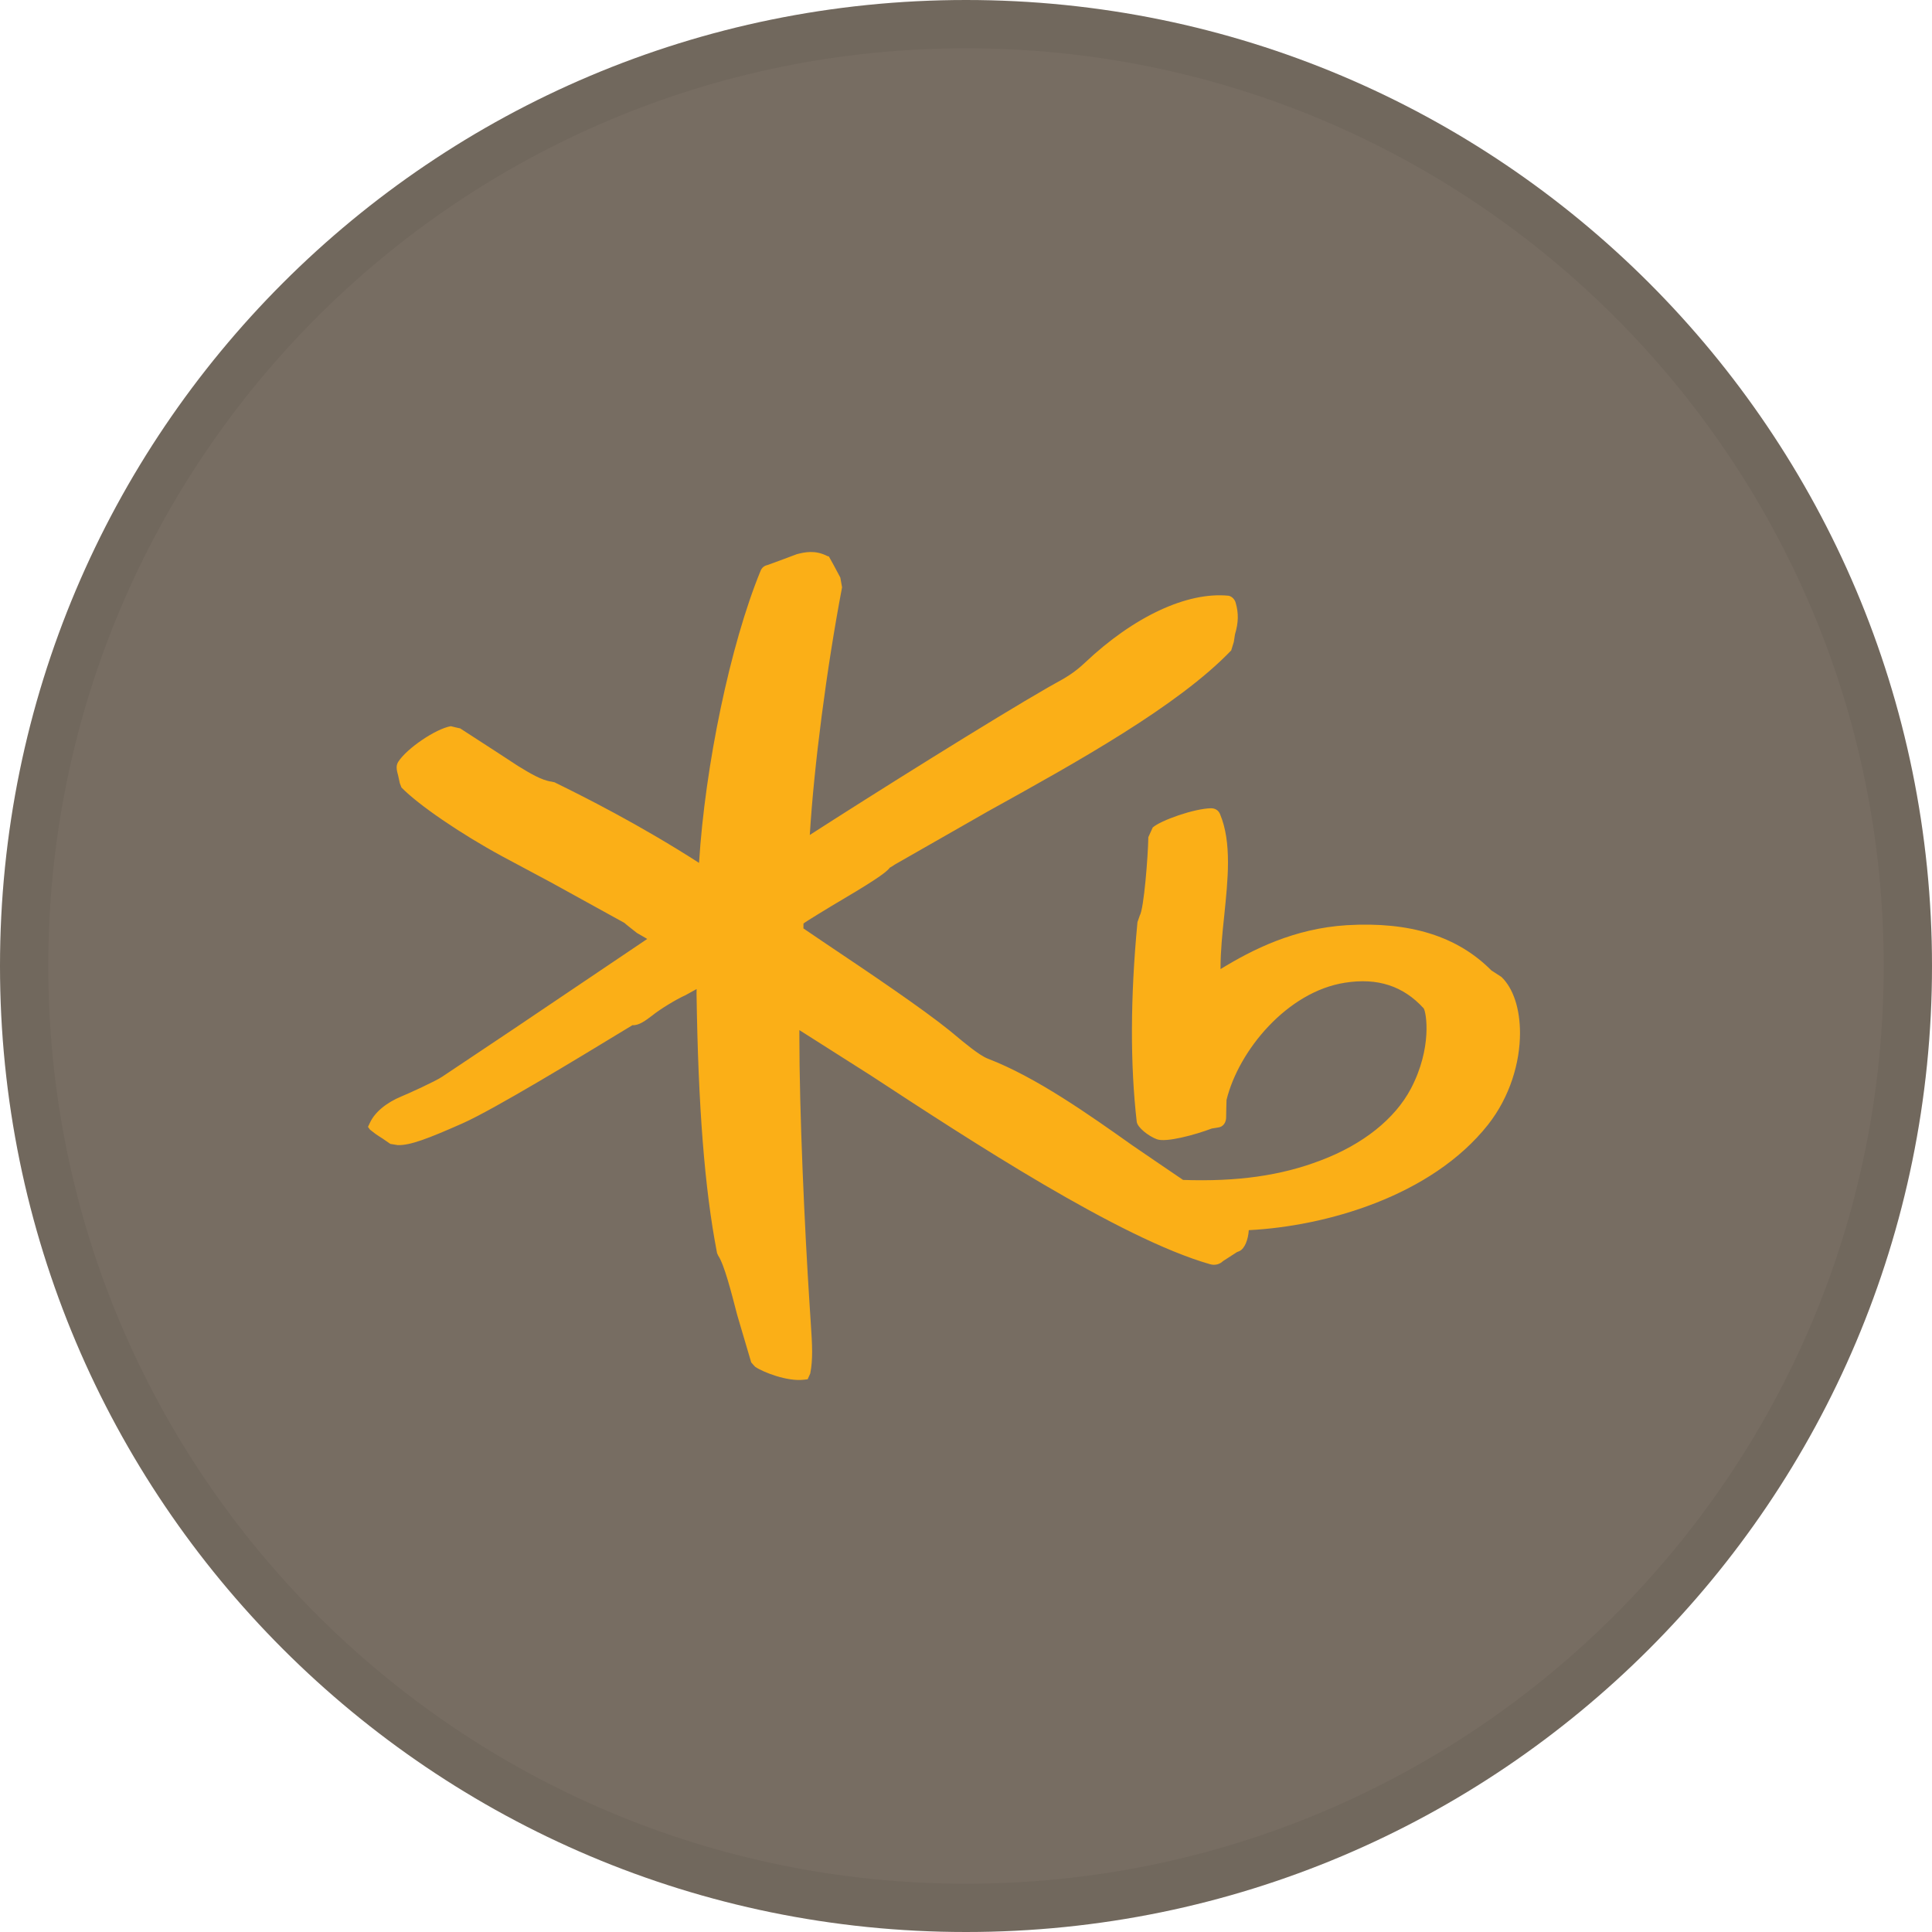
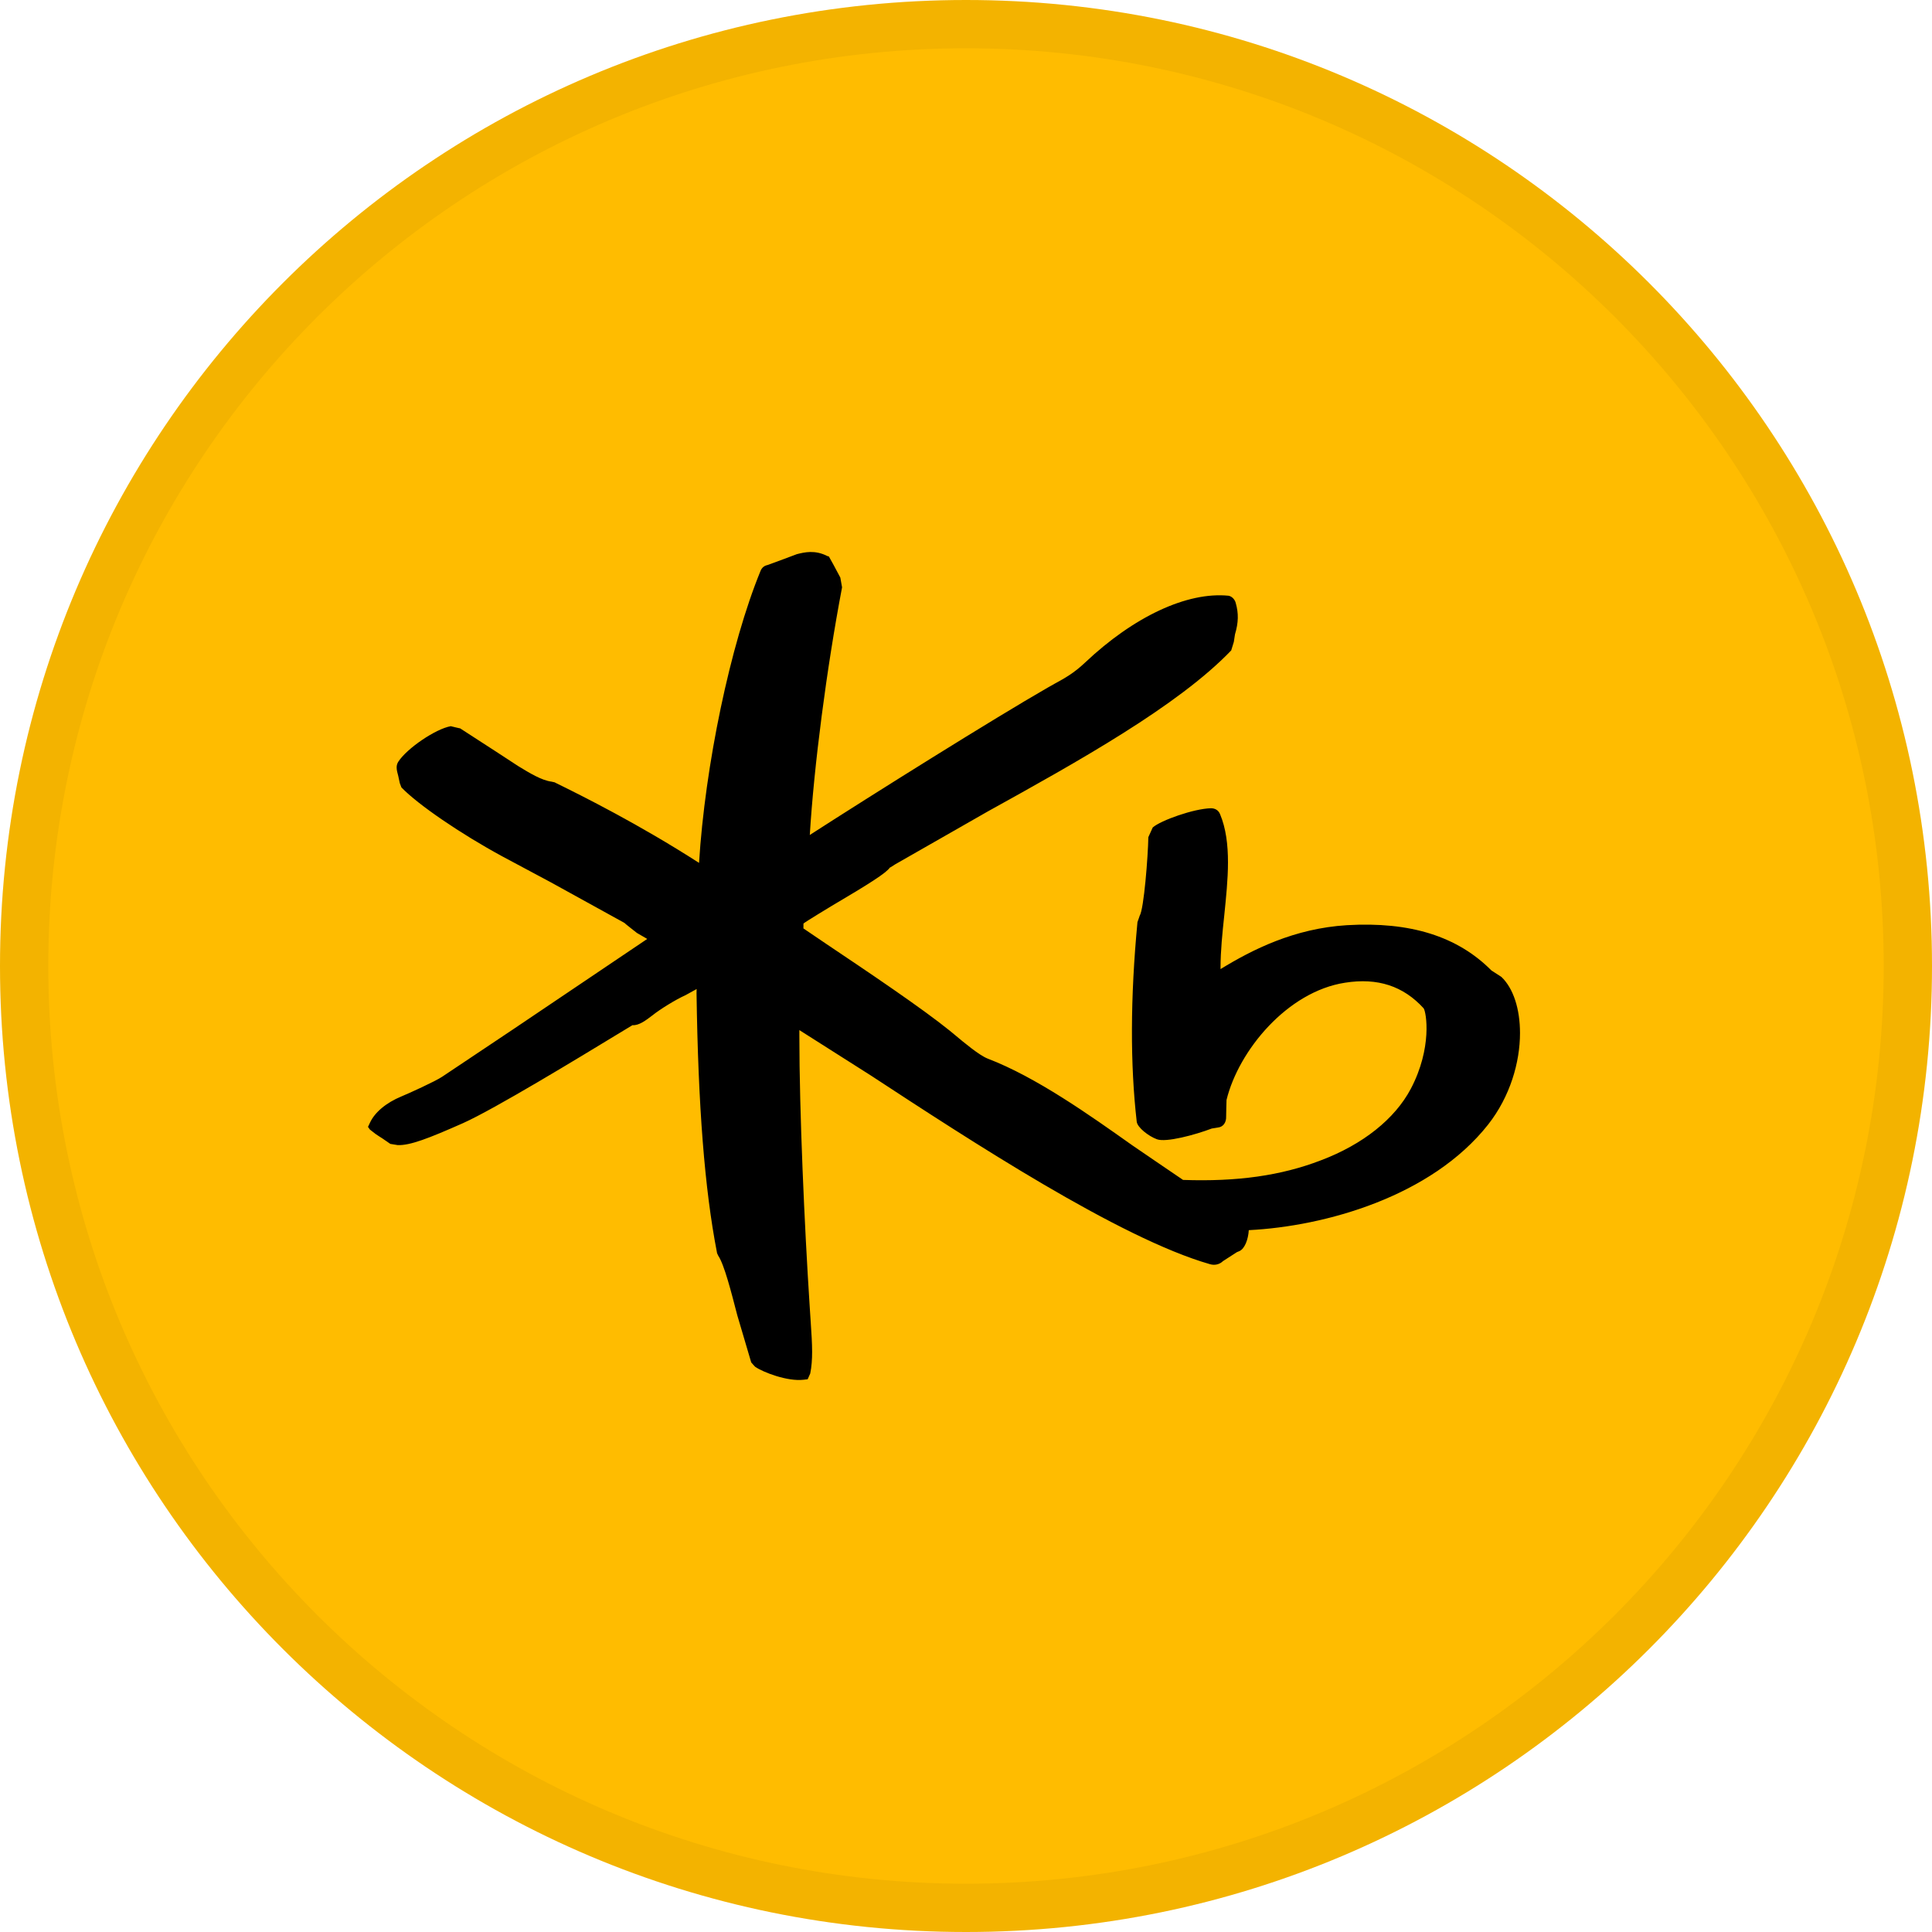
<svg xmlns="http://www.w3.org/2000/svg" width="40" height="40" viewBox="0 0 40 40" fill="none">
-   <circle cx="20" cy="20" r="20" fill="#776D62" />
+   <circle cx="20" cy="20" r="20" fill="#FFBC00" />
  <circle cx="20" cy="20" r="19.5" stroke="black" stroke-opacity="0.05" />
-   <path fill-rule="evenodd" clip-rule="evenodd" d="M30.879 20.093C30.175 19.384 29.196 19.078 27.886 19.155C26.796 19.222 25.931 19.659 25.27 20.064C25.27 20.054 25.27 20.044 25.27 20.034C25.27 19.689 25.308 19.316 25.347 18.953C25.384 18.584 25.424 18.209 25.424 17.854C25.424 17.491 25.383 17.148 25.259 16.854C25.228 16.778 25.16 16.734 25.072 16.734C24.72 16.741 24.032 16.985 23.866 17.132C23.866 17.133 23.775 17.333 23.775 17.333C23.769 17.726 23.683 18.825 23.596 18.959C23.599 18.954 23.55 19.091 23.55 19.091C23.401 20.661 23.399 22.041 23.535 23.226C23.551 23.344 23.777 23.522 23.952 23.587C24.143 23.658 24.742 23.496 25.088 23.365C25.083 23.366 25.217 23.344 25.217 23.344C25.326 23.332 25.391 23.239 25.386 23.114C25.384 23.111 25.394 22.773 25.394 22.773C25.644 21.75 26.652 20.53 27.847 20.346C28.522 20.239 29.054 20.414 29.475 20.876C29.532 20.959 29.655 21.695 29.21 22.541C28.879 23.167 28.217 23.695 27.346 24.024C26.521 24.341 25.614 24.468 24.494 24.429C24.447 24.399 23.445 23.714 23.445 23.714C22.556 23.084 21.452 22.301 20.451 21.918C20.275 21.85 19.96 21.586 19.771 21.428L19.667 21.342C19.09 20.875 17.992 20.136 17.109 19.544C17.109 19.544 16.711 19.274 16.634 19.222C16.635 19.189 16.635 19.121 16.635 19.121C16.661 19.093 17.216 18.758 17.216 18.758C17.992 18.3 18.35 18.075 18.426 17.959C18.41 17.978 18.529 17.898 18.529 17.898C18.536 17.894 20.453 16.799 20.453 16.799C22.3 15.776 24.392 14.614 25.491 13.466C25.492 13.464 25.545 13.29 25.545 13.29L25.569 13.134C25.642 12.888 25.646 12.7 25.584 12.482C25.569 12.42 25.512 12.348 25.436 12.334C24.577 12.248 23.471 12.767 22.463 13.72C22.236 13.935 22.045 14.041 21.843 14.151L21.689 14.238C20.579 14.875 18.077 16.442 16.766 17.287C16.852 15.866 17.113 13.845 17.434 12.16L17.398 11.958C17.394 11.951 17.262 11.703 17.262 11.703L17.161 11.521L17.131 11.513C16.87 11.38 16.656 11.434 16.499 11.473L16.238 11.571L15.889 11.699C15.82 11.713 15.771 11.756 15.745 11.823C15.119 13.348 14.597 15.858 14.473 17.865C13.223 17.062 12.068 16.485 11.501 16.207L11.486 16.198L11.419 16.183C11.214 16.157 10.966 16.006 10.727 15.86C10.701 15.844 10.251 15.549 10.251 15.549L9.525 15.079C9.53 15.084 9.333 15.035 9.333 15.035C9.021 15.089 8.422 15.495 8.245 15.773C8.222 15.809 8.212 15.848 8.212 15.89C8.212 15.948 8.23 16.007 8.245 16.064L8.277 16.213L8.311 16.303C8.659 16.663 9.538 17.263 10.399 17.73L11.398 18.264L12.927 19.107C12.927 19.113 13.187 19.316 13.187 19.316L13.367 19.42C13.367 19.42 13.388 19.432 13.4 19.44C12.992 19.715 10.619 21.314 10.619 21.314L9.157 22.291C9.019 22.386 8.442 22.647 8.314 22.699C7.998 22.829 7.758 23.029 7.659 23.246L7.619 23.331L7.659 23.387L7.77 23.473C7.765 23.473 7.92 23.572 7.92 23.572L8.081 23.683C8.085 23.684 8.233 23.708 8.233 23.708C8.49 23.718 8.871 23.57 9.583 23.255C10.237 22.963 12.012 21.882 12.771 21.421L13.095 21.225C13.229 21.236 13.376 21.122 13.508 21.022C13.66 20.899 13.991 20.694 14.193 20.604C14.199 20.602 14.314 20.538 14.423 20.477C14.422 20.51 14.421 20.564 14.421 20.564C14.455 22.907 14.588 24.61 14.842 25.923L14.846 25.946L14.871 25.999C14.995 26.184 15.137 26.739 15.264 27.229L15.553 28.207C15.559 28.218 15.635 28.298 15.635 28.298C15.8 28.412 16.303 28.606 16.639 28.566L16.722 28.556L16.775 28.437C16.804 28.291 16.814 28.147 16.814 27.989C16.814 27.81 16.801 27.613 16.785 27.372L16.762 27.019C16.656 25.384 16.55 23.022 16.55 21.452V21.327C16.826 21.501 18.03 22.267 18.03 22.267C20.081 23.61 23.178 25.637 25.049 26.173C25.147 26.203 25.249 26.18 25.321 26.11C25.324 26.107 25.609 25.924 25.609 25.924L25.663 25.902C25.77 25.85 25.842 25.668 25.855 25.469C27.432 25.39 29.632 24.776 30.81 23.283C31.265 22.704 31.47 21.995 31.47 21.388C31.47 20.89 31.333 20.462 31.085 20.226C31.085 20.225 30.879 20.093 30.879 20.093Z" fill="#FBAF17" />
+   <path fill-rule="evenodd" clip-rule="evenodd" d="M30.879 20.093C30.175 19.384 29.196 19.078 27.886 19.155C26.796 19.222 25.931 19.659 25.27 20.064C25.27 20.054 25.27 20.044 25.27 20.034C25.27 19.689 25.308 19.316 25.347 18.953C25.384 18.584 25.424 18.209 25.424 17.854C25.424 17.491 25.383 17.148 25.259 16.854C25.228 16.778 25.16 16.734 25.072 16.734C24.72 16.741 24.032 16.985 23.866 17.132C23.866 17.133 23.775 17.333 23.775 17.333C23.769 17.726 23.683 18.825 23.596 18.959C23.599 18.954 23.55 19.091 23.55 19.091C23.401 20.661 23.399 22.041 23.535 23.226C23.551 23.344 23.777 23.522 23.952 23.587C24.143 23.658 24.742 23.496 25.088 23.365C25.083 23.366 25.217 23.344 25.217 23.344C25.326 23.332 25.391 23.239 25.386 23.114C25.384 23.111 25.394 22.773 25.394 22.773C25.644 21.75 26.652 20.53 27.847 20.346C28.522 20.239 29.054 20.414 29.475 20.876C29.532 20.959 29.655 21.695 29.21 22.541C28.879 23.167 28.217 23.695 27.346 24.024C26.521 24.341 25.614 24.468 24.494 24.429C24.447 24.399 23.445 23.714 23.445 23.714C22.556 23.084 21.452 22.301 20.451 21.918C20.275 21.85 19.96 21.586 19.771 21.428L19.667 21.342C19.09 20.875 17.992 20.136 17.109 19.544C17.109 19.544 16.711 19.274 16.634 19.222C16.635 19.189 16.635 19.121 16.635 19.121C16.661 19.093 17.216 18.758 17.216 18.758C17.992 18.3 18.35 18.075 18.426 17.959C18.41 17.978 18.529 17.898 18.529 17.898C18.536 17.894 20.453 16.799 20.453 16.799C22.3 15.776 24.392 14.614 25.491 13.466C25.492 13.464 25.545 13.29 25.545 13.29L25.569 13.134C25.642 12.888 25.646 12.7 25.584 12.482C25.569 12.42 25.512 12.348 25.436 12.334C24.577 12.248 23.471 12.767 22.463 13.72C22.236 13.935 22.045 14.041 21.843 14.151L21.689 14.238C20.579 14.875 18.077 16.442 16.766 17.287C16.852 15.866 17.113 13.845 17.434 12.16L17.398 11.958C17.394 11.951 17.262 11.703 17.262 11.703L17.161 11.521L17.131 11.513C16.87 11.38 16.656 11.434 16.499 11.473L16.238 11.571L15.889 11.699C15.82 11.713 15.771 11.756 15.745 11.823C15.119 13.348 14.597 15.858 14.473 17.865C13.223 17.062 12.068 16.485 11.501 16.207L11.486 16.198L11.419 16.183C11.214 16.157 10.966 16.006 10.727 15.86C10.701 15.844 10.251 15.549 10.251 15.549L9.525 15.079C9.53 15.084 9.333 15.035 9.333 15.035C9.021 15.089 8.422 15.495 8.245 15.773C8.222 15.809 8.212 15.848 8.212 15.89C8.212 15.948 8.23 16.007 8.245 16.064L8.277 16.213L8.311 16.303C8.659 16.663 9.538 17.263 10.399 17.73L11.398 18.264L12.927 19.107C12.927 19.113 13.187 19.316 13.187 19.316L13.367 19.42C13.367 19.42 13.388 19.432 13.4 19.44C12.992 19.715 10.619 21.314 10.619 21.314L9.157 22.291C9.019 22.386 8.442 22.647 8.314 22.699C7.998 22.829 7.758 23.029 7.659 23.246L7.619 23.331L7.659 23.387L7.77 23.473C7.765 23.473 7.92 23.572 7.92 23.572L8.081 23.683C8.085 23.684 8.233 23.708 8.233 23.708C8.49 23.718 8.871 23.57 9.583 23.255C10.237 22.963 12.012 21.882 12.771 21.421L13.095 21.225C13.229 21.236 13.376 21.122 13.508 21.022C13.66 20.899 13.991 20.694 14.193 20.604C14.199 20.602 14.314 20.538 14.423 20.477C14.422 20.51 14.421 20.564 14.421 20.564C14.455 22.907 14.588 24.61 14.842 25.923L14.846 25.946L14.871 25.999C14.995 26.184 15.137 26.739 15.264 27.229L15.553 28.207C15.559 28.218 15.635 28.298 15.635 28.298C15.8 28.412 16.303 28.606 16.639 28.566L16.722 28.556L16.775 28.437C16.804 28.291 16.814 28.147 16.814 27.989C16.814 27.81 16.801 27.613 16.785 27.372L16.762 27.019C16.656 25.384 16.55 23.022 16.55 21.452V21.327C16.826 21.501 18.03 22.267 18.03 22.267C20.081 23.61 23.178 25.637 25.049 26.173C25.147 26.203 25.249 26.18 25.321 26.11C25.324 26.107 25.609 25.924 25.609 25.924L25.663 25.902C25.77 25.85 25.842 25.668 25.855 25.469C27.432 25.39 29.632 24.776 30.81 23.283C31.265 22.704 31.47 21.995 31.47 21.388C31.47 20.89 31.333 20.462 31.085 20.226C31.085 20.225 30.879 20.093 30.879 20.093Z" fill="black" />
</svg>
